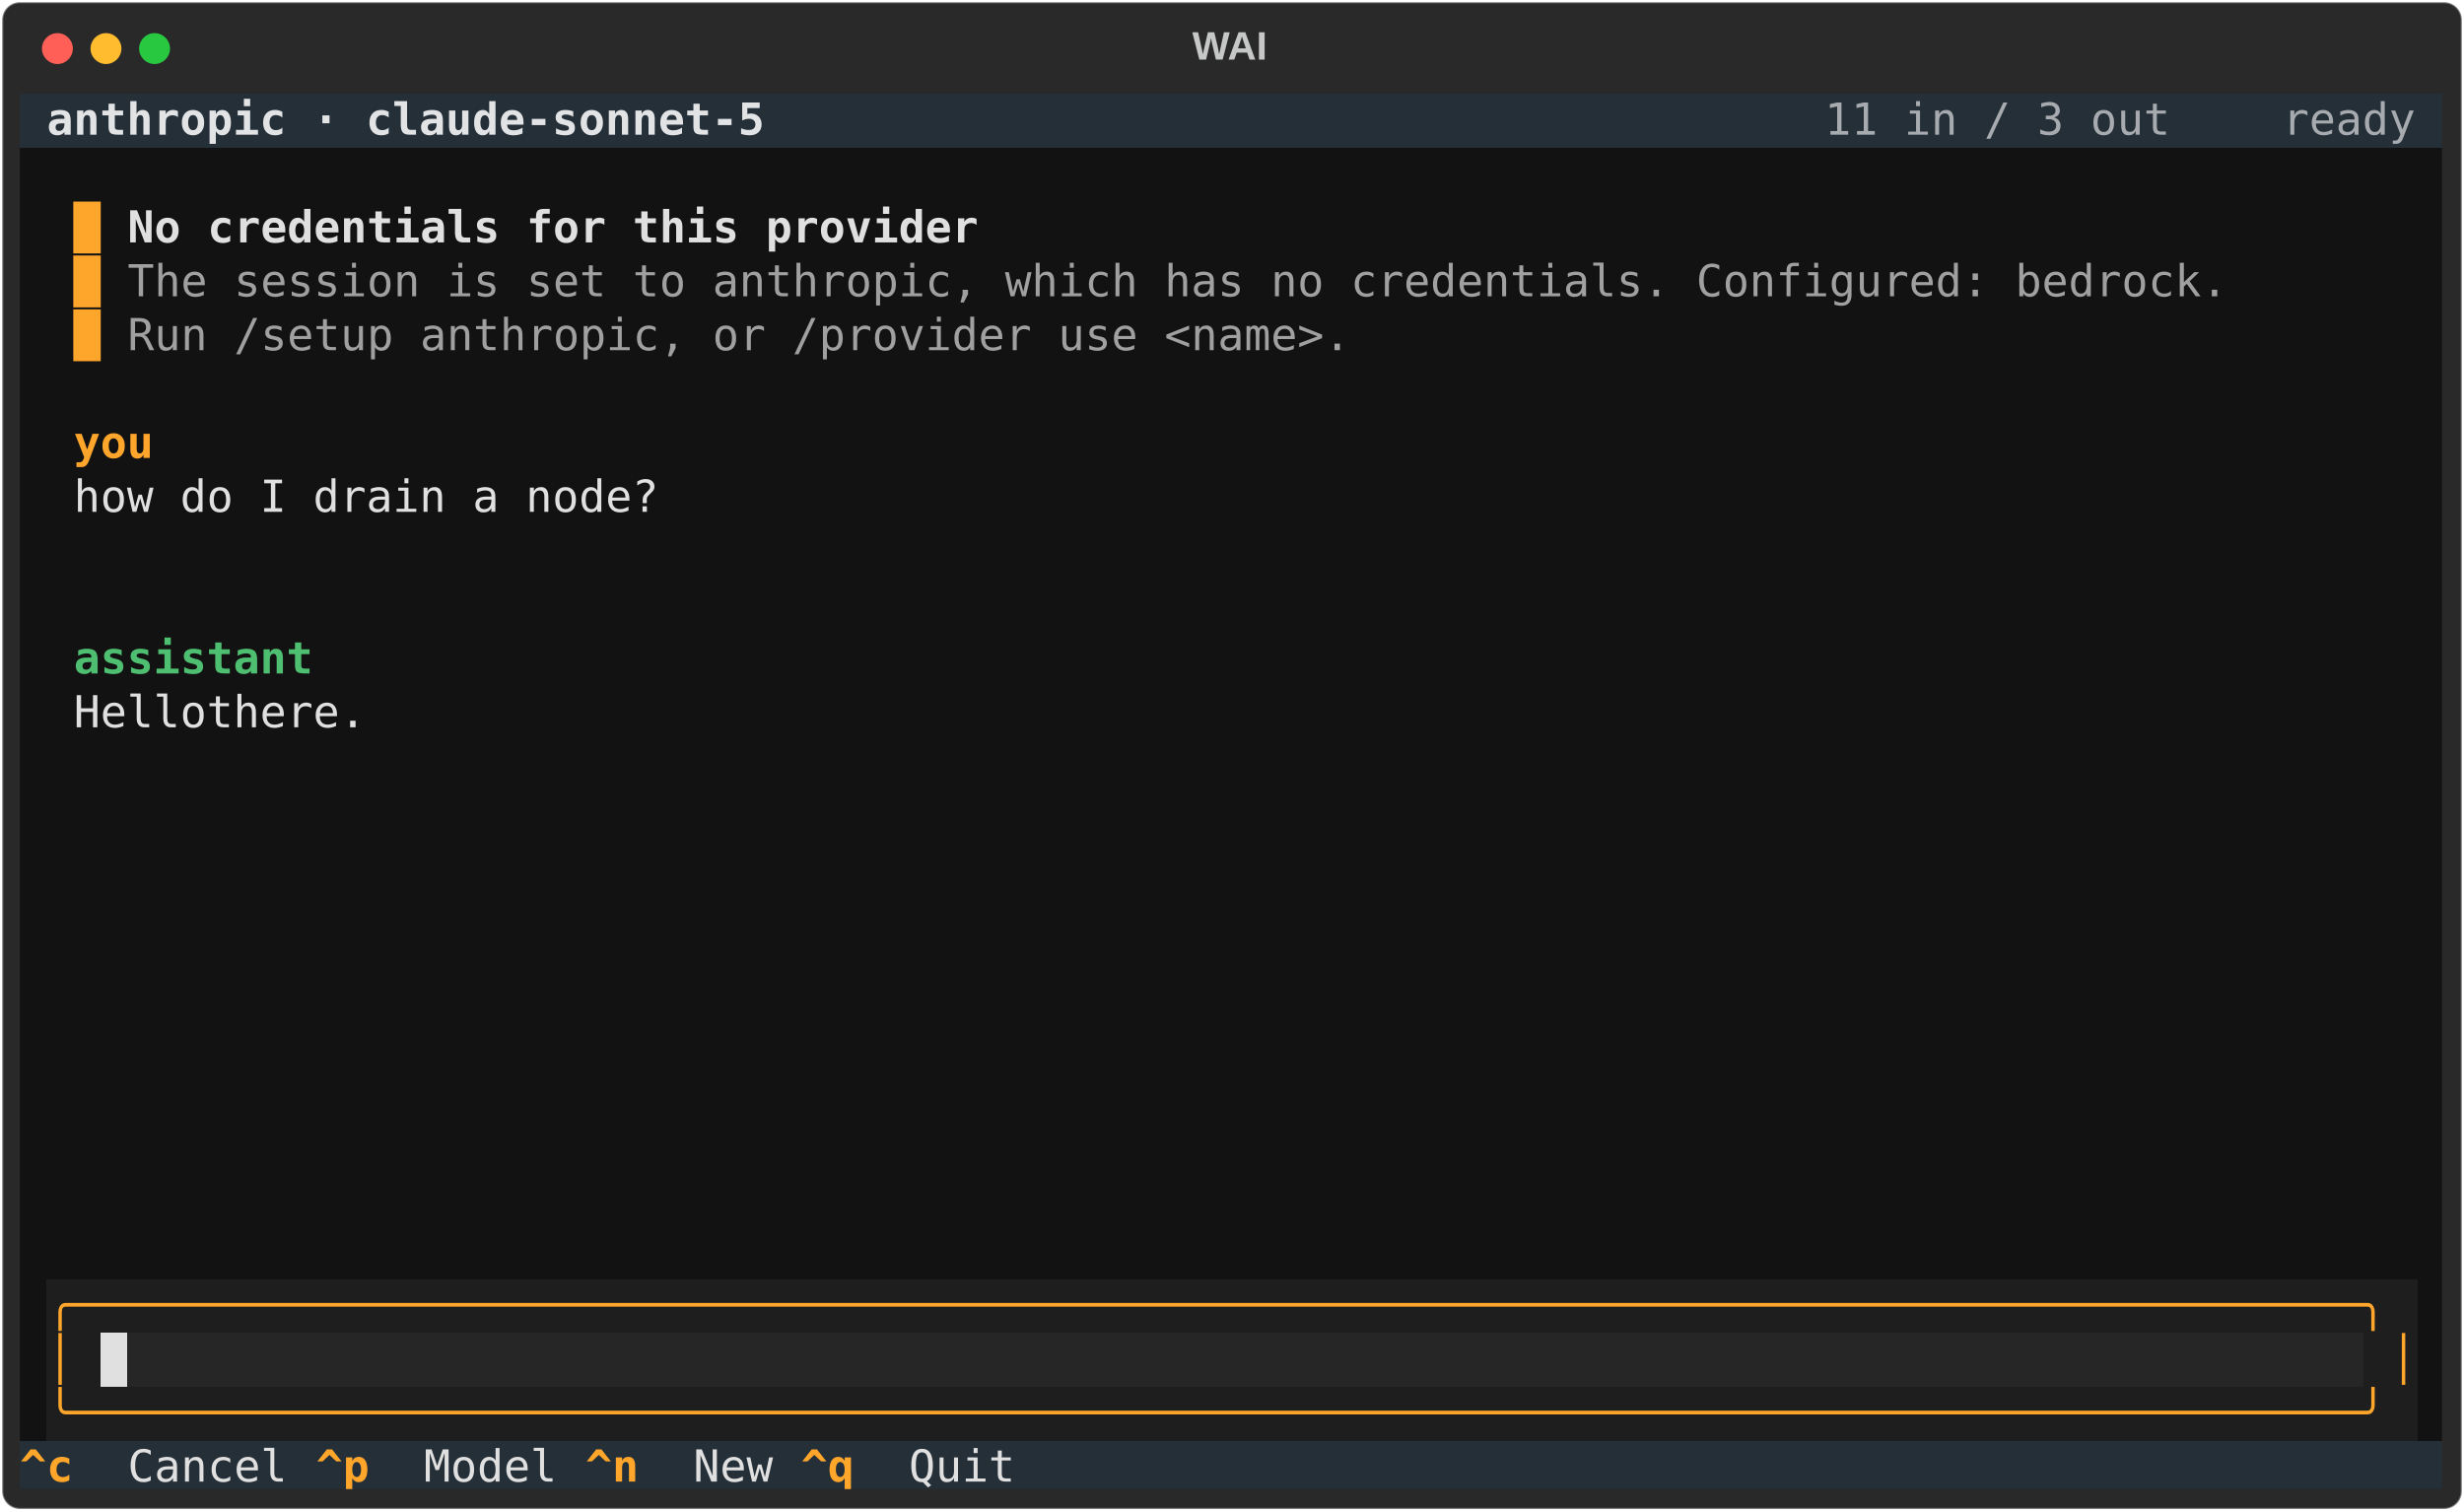
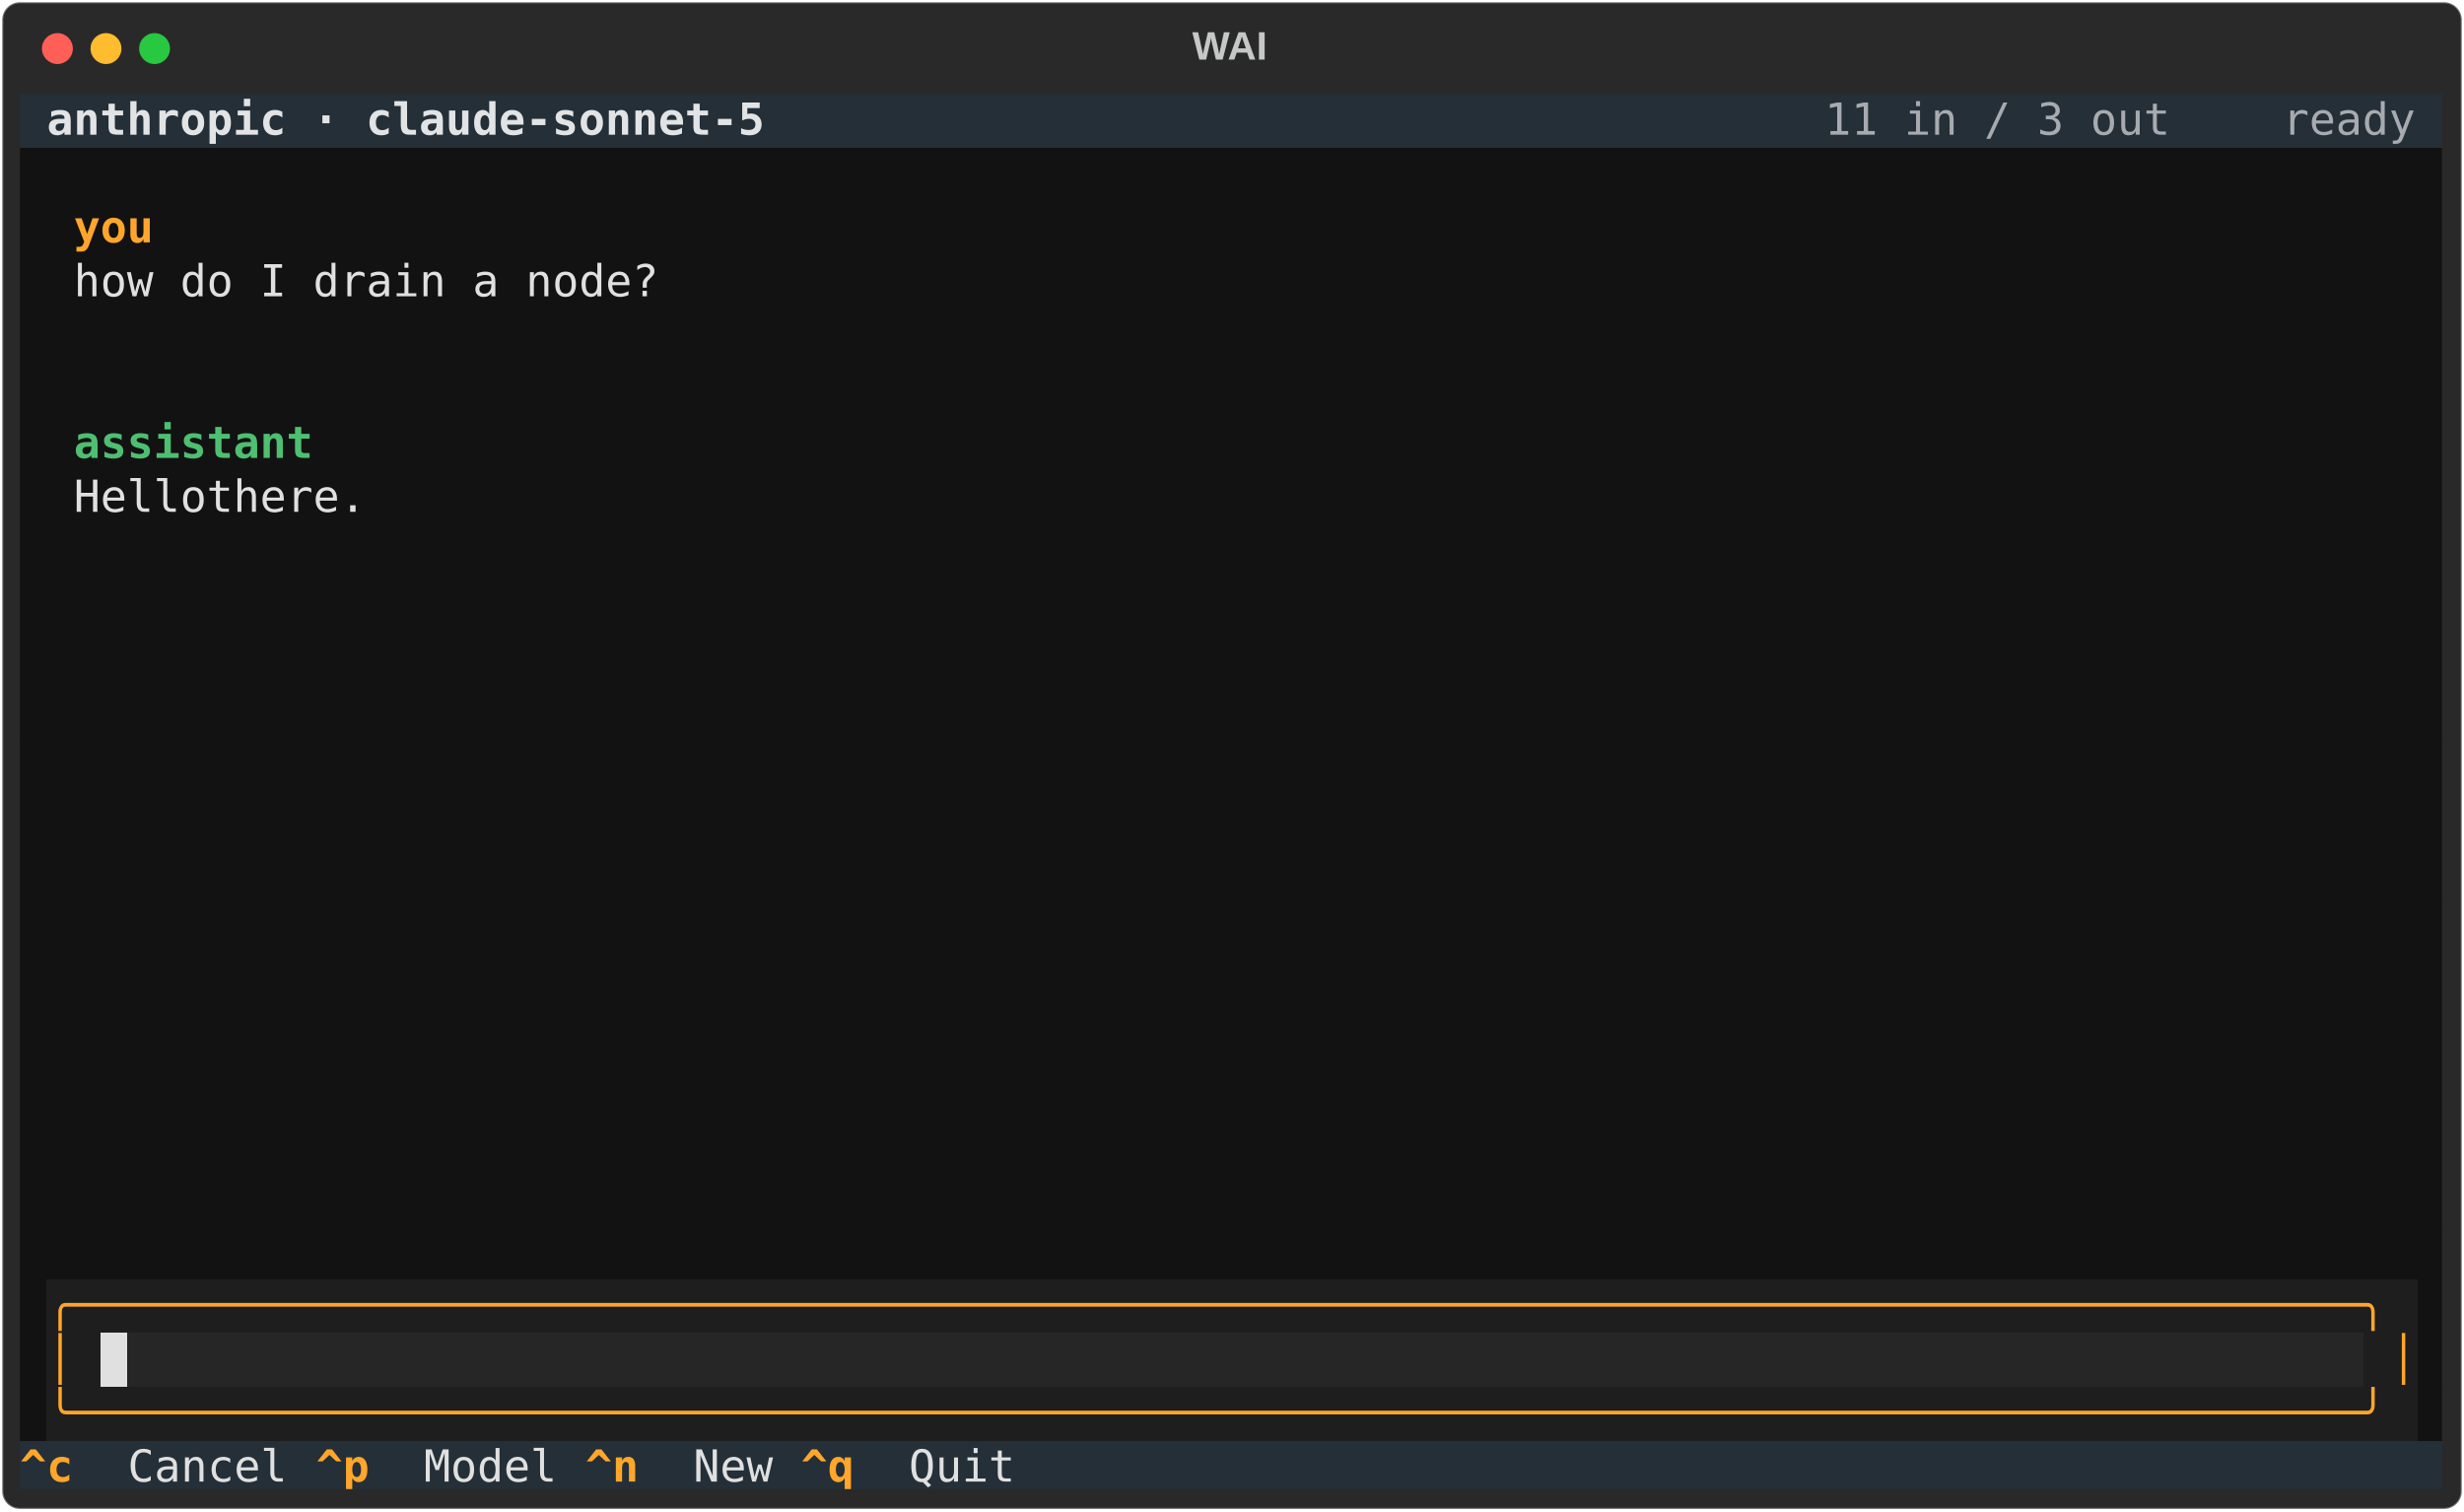
<svg xmlns="http://www.w3.org/2000/svg" class="rich-terminal" viewBox="0 0 1116 684.4">
  <style>

    @font-face {
        font-family: "Fira Code";
        src: local("FiraCode-Regular"),
                url("https://cdnjs.cloudflare.com/ajax/libs/firacode/6.2.0/woff2/FiraCode-Regular.woff2") format("woff2"),
                url("https://cdnjs.cloudflare.com/ajax/libs/firacode/6.2.0/woff/FiraCode-Regular.woff") format("woff");
        font-style: normal;
        font-weight: 400;
    }
    @font-face {
        font-family: "Fira Code";
        src: local("FiraCode-Bold"),
                url("https://cdnjs.cloudflare.com/ajax/libs/firacode/6.2.0/woff2/FiraCode-Bold.woff2") format("woff2"),
                url("https://cdnjs.cloudflare.com/ajax/libs/firacode/6.2.0/woff/FiraCode-Bold.woff") format("woff");
        font-style: bold;
        font-weight: 700;
    }

    .terminal-matrix {
        font-family: Fira Code, monospace;
        font-size: 20px;
        line-height: 24.4px;
        font-variant-east-asian: full-width;
    }

    .terminal-title {
        font-size: 18px;
        font-weight: bold;
        font-family: arial;
    }

    .terminal-r1 { fill: #c5c8c6 }
.terminal-r2 { fill: #e2e3e5;font-weight: bold }
.terminal-r3 { fill: #a7abaf }
.terminal-r4 { fill: #fea62b }
- .terminal-r5 { fill: #e0e0e0;font-weight: bold }
- .terminal-r6 { fill: #a0a0a0 }
- .terminal-r7 { fill: #fea62b;font-weight: bold }
- .terminal-r8 { fill: #e0e0e0 }
- .terminal-r9 { fill: #4ebf71;font-weight: bold }
- .terminal-r10 { fill: #121212 }
- .terminal-r11 { fill: #ffa62b;font-weight: bold }
+ .terminal-r5 { fill: #fea62b;font-weight: bold }
+ .terminal-r6 { fill: #e0e0e0 }
+ .terminal-r7 { fill: #4ebf71;font-weight: bold }
+ .terminal-r8 { fill: #121212 }
+ .terminal-r9 { fill: #ffa62b;font-weight: bold }
    </style>
  <defs>
    <clipPath id="terminal-clip-terminal">
      <rect x="0" y="0" width="1097.0" height="633.4" />
    </clipPath>
    <clipPath id="terminal-line-0">
      <rect x="0" y="1.5" width="1098" height="24.65" />
    </clipPath>
    <clipPath id="terminal-line-1">
      <rect x="0" y="25.9" width="1098" height="24.65" />
    </clipPath>
    <clipPath id="terminal-line-2">
      <rect x="0" y="50.3" width="1098" height="24.65" />
    </clipPath>
    <clipPath id="terminal-line-3">
      <rect x="0" y="74.7" width="1098" height="24.65" />
    </clipPath>
    <clipPath id="terminal-line-4">
      <rect x="0" y="99.1" width="1098" height="24.65" />
    </clipPath>
    <clipPath id="terminal-line-5">
      <rect x="0" y="123.5" width="1098" height="24.65" />
    </clipPath>
    <clipPath id="terminal-line-6">
      <rect x="0" y="147.9" width="1098" height="24.65" />
    </clipPath>
    <clipPath id="terminal-line-7">
      <rect x="0" y="172.3" width="1098" height="24.65" />
    </clipPath>
    <clipPath id="terminal-line-8">
      <rect x="0" y="196.7" width="1098" height="24.65" />
    </clipPath>
    <clipPath id="terminal-line-9">
      <rect x="0" y="221.1" width="1098" height="24.65" />
    </clipPath>
    <clipPath id="terminal-line-10">
      <rect x="0" y="245.5" width="1098" height="24.65" />
    </clipPath>
    <clipPath id="terminal-line-11">
      <rect x="0" y="269.9" width="1098" height="24.65" />
    </clipPath>
    <clipPath id="terminal-line-12">
      <rect x="0" y="294.3" width="1098" height="24.65" />
    </clipPath>
    <clipPath id="terminal-line-13">
      <rect x="0" y="318.7" width="1098" height="24.65" />
    </clipPath>
    <clipPath id="terminal-line-14">
      <rect x="0" y="343.1" width="1098" height="24.65" />
    </clipPath>
    <clipPath id="terminal-line-15">
      <rect x="0" y="367.5" width="1098" height="24.65" />
    </clipPath>
    <clipPath id="terminal-line-16">
      <rect x="0" y="391.9" width="1098" height="24.65" />
    </clipPath>
    <clipPath id="terminal-line-17">
      <rect x="0" y="416.3" width="1098" height="24.65" />
    </clipPath>
    <clipPath id="terminal-line-18">
      <rect x="0" y="440.7" width="1098" height="24.65" />
    </clipPath>
    <clipPath id="terminal-line-19">
      <rect x="0" y="465.1" width="1098" height="24.65" />
    </clipPath>
    <clipPath id="terminal-line-20">
      <rect x="0" y="489.5" width="1098" height="24.65" />
    </clipPath>
    <clipPath id="terminal-line-21">
      <rect x="0" y="513.9" width="1098" height="24.65" />
    </clipPath>
    <clipPath id="terminal-line-22">
      <rect x="0" y="538.3" width="1098" height="24.65" />
    </clipPath>
    <clipPath id="terminal-line-23">
      <rect x="0" y="562.7" width="1098" height="24.65" />
    </clipPath>
    <clipPath id="terminal-line-24">
      <rect x="0" y="587.1" width="1098" height="24.65" />
    </clipPath>
  </defs>
  <rect fill="#292929" stroke="rgba(255,255,255,0.35)" stroke-width="1" x="1" y="1" width="1114" height="682.4" rx="8" />
  <text class="terminal-title" fill="#c5c8c6" text-anchor="middle" x="557" y="27">WAI</text>
  <g transform="translate(26,22)">
    <circle cx="0" cy="0" r="7" fill="#ff5f57" />
    <circle cx="22" cy="0" r="7" fill="#febc2e" />
    <circle cx="44" cy="0" r="7" fill="#28c840" />
  </g>
  <g transform="translate(9, 41)" clip-path="url(#terminal-clip-terminal)">
    <rect fill="#242f38" x="0" y="1.5" width="12.2" height="24.65" shape-rendering="crispEdges" />
    <rect fill="#242f38" x="12.2" y="1.5" width="329.4" height="24.65" shape-rendering="crispEdges" />
    <rect fill="#242f38" x="341.6" y="1.5" width="475.8" height="24.65" shape-rendering="crispEdges" />
    <rect fill="#242f38" x="817.4" y="1.5" width="158.6" height="24.65" shape-rendering="crispEdges" />
    <rect fill="#242f38" x="976" y="1.5" width="24.4" height="24.65" shape-rendering="crispEdges" />
    <rect fill="#242f38" x="1000.4" y="1.5" width="0" height="24.65" shape-rendering="crispEdges" />
    <rect fill="#242f38" x="1000.4" y="1.5" width="24.4" height="24.65" shape-rendering="crispEdges" />
    <rect fill="#242f38" x="1024.8" y="1.5" width="61" height="24.65" shape-rendering="crispEdges" />
    <rect fill="#242f38" x="1085.8" y="1.5" width="12.2" height="24.65" shape-rendering="crispEdges" />
    <rect fill="#121212" x="0" y="25.9" width="1098" height="24.65" shape-rendering="crispEdges" />
    <rect fill="#121212" x="0" y="50.3" width="24.4" height="24.65" shape-rendering="crispEdges" />
-     <rect fill="#121212" x="24.4" y="50.3" width="12.2" height="24.65" shape-rendering="crispEdges" />
-     <rect fill="#121212" x="36.6" y="50.3" width="12.2" height="24.65" shape-rendering="crispEdges" />
-     <rect fill="#121212" x="48.8" y="50.3" width="390.4" height="24.65" shape-rendering="crispEdges" />
-     <rect fill="#121212" x="439.2" y="50.3" width="658.8" height="24.65" shape-rendering="crispEdges" />
+     <rect fill="#121212" x="24.4" y="50.3" width="36.6" height="24.65" shape-rendering="crispEdges" />
+     <rect fill="#121212" x="61" y="50.3" width="1037" height="24.65" shape-rendering="crispEdges" />
    <rect fill="#121212" x="0" y="74.7" width="24.4" height="24.65" shape-rendering="crispEdges" />
-     <rect fill="#121212" x="24.4" y="74.7" width="12.2" height="24.65" shape-rendering="crispEdges" />
-     <rect fill="#121212" x="36.6" y="74.7" width="12.2" height="24.65" shape-rendering="crispEdges" />
-     <rect fill="#121212" x="48.8" y="74.7" width="963.8" height="24.65" shape-rendering="crispEdges" />
-     <rect fill="#121212" x="1012.6" y="74.7" width="85.4" height="24.65" shape-rendering="crispEdges" />
-     <rect fill="#121212" x="0" y="99.1" width="24.4" height="24.65" shape-rendering="crispEdges" />
-     <rect fill="#121212" x="24.4" y="99.1" width="12.2" height="24.65" shape-rendering="crispEdges" />
-     <rect fill="#121212" x="36.6" y="99.1" width="12.2" height="24.65" shape-rendering="crispEdges" />
-     <rect fill="#121212" x="48.8" y="99.1" width="561.2" height="24.65" shape-rendering="crispEdges" />
-     <rect fill="#121212" x="610" y="99.1" width="488" height="24.65" shape-rendering="crispEdges" />
+     <rect fill="#121212" x="24.4" y="74.7" width="268.4" height="24.65" shape-rendering="crispEdges" />
+     <rect fill="#121212" x="292.8" y="74.7" width="805.2" height="24.65" shape-rendering="crispEdges" />
+     <rect fill="#121212" x="0" y="99.1" width="1098" height="24.65" shape-rendering="crispEdges" />
    <rect fill="#121212" x="0" y="123.5" width="1098" height="24.65" shape-rendering="crispEdges" />
    <rect fill="#121212" x="0" y="147.9" width="24.4" height="24.65" shape-rendering="crispEdges" />
-     <rect fill="#121212" x="24.4" y="147.9" width="36.6" height="24.65" shape-rendering="crispEdges" />
-     <rect fill="#121212" x="61" y="147.9" width="1037" height="24.65" shape-rendering="crispEdges" />
+     <rect fill="#121212" x="24.4" y="147.9" width="109.8" height="24.65" shape-rendering="crispEdges" />
+     <rect fill="#121212" x="134.2" y="147.9" width="963.8" height="24.65" shape-rendering="crispEdges" />
    <rect fill="#121212" x="0" y="172.3" width="24.4" height="24.65" shape-rendering="crispEdges" />
-     <rect fill="#121212" x="24.4" y="172.3" width="268.4" height="24.65" shape-rendering="crispEdges" />
-     <rect fill="#121212" x="292.8" y="172.3" width="805.2" height="24.65" shape-rendering="crispEdges" />
+     <rect fill="#121212" x="24.4" y="172.3" width="134.2" height="24.65" shape-rendering="crispEdges" />
+     <rect fill="#121212" x="158.6" y="172.3" width="939.4" height="24.65" shape-rendering="crispEdges" />
    <rect fill="#121212" x="0" y="196.7" width="1098" height="24.65" shape-rendering="crispEdges" />
    <rect fill="#121212" x="0" y="221.1" width="1098" height="24.65" shape-rendering="crispEdges" />
-     <rect fill="#121212" x="0" y="245.5" width="24.4" height="24.65" shape-rendering="crispEdges" />
-     <rect fill="#121212" x="24.4" y="245.5" width="109.8" height="24.65" shape-rendering="crispEdges" />
-     <rect fill="#121212" x="134.2" y="245.5" width="963.8" height="24.65" shape-rendering="crispEdges" />
-     <rect fill="#121212" x="0" y="269.9" width="24.4" height="24.65" shape-rendering="crispEdges" />
-     <rect fill="#121212" x="24.4" y="269.9" width="134.2" height="24.65" shape-rendering="crispEdges" />
-     <rect fill="#121212" x="158.6" y="269.9" width="939.4" height="24.65" shape-rendering="crispEdges" />
+     <rect fill="#121212" x="0" y="245.5" width="1098" height="24.65" shape-rendering="crispEdges" />
+     <rect fill="#121212" x="0" y="269.9" width="1098" height="24.65" shape-rendering="crispEdges" />
    <rect fill="#121212" x="0" y="294.3" width="1098" height="24.65" shape-rendering="crispEdges" />
    <rect fill="#121212" x="0" y="318.7" width="1098" height="24.65" shape-rendering="crispEdges" />
    <rect fill="#121212" x="0" y="343.1" width="1098" height="24.65" shape-rendering="crispEdges" />
    <rect fill="#121212" x="0" y="367.5" width="1098" height="24.65" shape-rendering="crispEdges" />
    <rect fill="#121212" x="0" y="391.9" width="1098" height="24.65" shape-rendering="crispEdges" />
    <rect fill="#121212" x="0" y="416.3" width="1098" height="24.65" shape-rendering="crispEdges" />
    <rect fill="#121212" x="0" y="440.7" width="1098" height="24.65" shape-rendering="crispEdges" />
    <rect fill="#121212" x="0" y="465.1" width="1098" height="24.65" shape-rendering="crispEdges" />
    <rect fill="#121212" x="0" y="489.5" width="1098" height="24.65" shape-rendering="crispEdges" />
    <rect fill="#121212" x="0" y="513.9" width="1098" height="24.65" shape-rendering="crispEdges" />
    <rect fill="#121212" x="0" y="538.3" width="12.2" height="24.65" shape-rendering="crispEdges" />
    <rect fill="#1e1e1e" x="12.2" y="538.3" width="1073.6" height="24.65" shape-rendering="crispEdges" />
    <rect fill="#121212" x="1085.8" y="538.3" width="12.2" height="24.65" shape-rendering="crispEdges" />
    <rect fill="#121212" x="0" y="562.7" width="12.2" height="24.65" shape-rendering="crispEdges" />
    <rect fill="#1e1e1e" x="12.2" y="562.7" width="12.2" height="24.65" shape-rendering="crispEdges" />
    <rect fill="#1e1e1e" x="24.4" y="562.7" width="12.2" height="24.65" shape-rendering="crispEdges" />
    <rect fill="#e0e0e0" x="36.6" y="562.7" width="12.2" height="24.65" shape-rendering="crispEdges" />
    <rect fill="#262626" x="48.8" y="562.7" width="1012.6" height="24.65" shape-rendering="crispEdges" />
    <rect fill="#1e1e1e" x="1061.4" y="562.7" width="12.2" height="24.65" shape-rendering="crispEdges" />
    <rect fill="#1e1e1e" x="1073.6" y="562.7" width="12.2" height="24.65" shape-rendering="crispEdges" />
    <rect fill="#121212" x="1085.8" y="562.7" width="12.2" height="24.65" shape-rendering="crispEdges" />
    <rect fill="#121212" x="0" y="587.1" width="12.2" height="24.65" shape-rendering="crispEdges" />
    <rect fill="#1e1e1e" x="12.2" y="587.1" width="1073.6" height="24.65" shape-rendering="crispEdges" />
    <rect fill="#121212" x="1085.8" y="587.1" width="12.2" height="24.65" shape-rendering="crispEdges" />
    <rect fill="#242f38" x="0" y="611.5" width="48.8" height="24.65" shape-rendering="crispEdges" />
    <rect fill="#242f38" x="48.8" y="611.5" width="85.4" height="24.65" shape-rendering="crispEdges" />
    <rect fill="#242f38" x="134.2" y="611.5" width="48.8" height="24.65" shape-rendering="crispEdges" />
    <rect fill="#242f38" x="183" y="611.5" width="73.2" height="24.65" shape-rendering="crispEdges" />
    <rect fill="#242f38" x="256.2" y="611.5" width="48.8" height="24.65" shape-rendering="crispEdges" />
    <rect fill="#242f38" x="305" y="611.5" width="48.8" height="24.65" shape-rendering="crispEdges" />
    <rect fill="#242f38" x="353.8" y="611.5" width="48.8" height="24.65" shape-rendering="crispEdges" />
    <rect fill="#242f38" x="402.6" y="611.5" width="61" height="24.65" shape-rendering="crispEdges" />
    <rect fill="#242f38" x="463.6" y="611.5" width="634.4" height="24.65" shape-rendering="crispEdges" />
    <g class="terminal-matrix">
      <text class="terminal-r2" x="12.2" y="20" textLength="329.4" clip-path="url(#terminal-line-0)">anthropic · claude-sonnet-5</text>
      <text class="terminal-r3" x="817.4" y="20" textLength="158.6" clip-path="url(#terminal-line-0)">11 in / 3 out</text>
      <text class="terminal-r3" x="1024.8" y="20" textLength="61" clip-path="url(#terminal-line-0)">ready</text>
      <text class="terminal-r1" x="1098" y="20" textLength="12.2" clip-path="url(#terminal-line-0)">
</text>
      <text class="terminal-r1" x="1098" y="44.4" textLength="12.2" clip-path="url(#terminal-line-1)">
</text>
-       <text class="terminal-r4" x="24.4" y="68.8" textLength="12.2" clip-path="url(#terminal-line-2)">█</text>
-       <text class="terminal-r5" x="48.8" y="68.8" textLength="390.4" clip-path="url(#terminal-line-2)">No credentials for this provider</text>
+       <text class="terminal-r5" x="24.4" y="68.8" textLength="36.6" clip-path="url(#terminal-line-2)">you</text>
      <text class="terminal-r1" x="1098" y="68.8" textLength="12.2" clip-path="url(#terminal-line-2)">
</text>
-       <text class="terminal-r4" x="24.4" y="93.2" textLength="12.2" clip-path="url(#terminal-line-3)">█</text>
-       <text class="terminal-r6" x="48.8" y="93.2" textLength="963.8" clip-path="url(#terminal-line-3)">The session is set to anthropic, which has no credentials. Configured: bedrock.</text>
+       <text class="terminal-r6" x="24.4" y="93.2" textLength="268.4" clip-path="url(#terminal-line-3)">how do I drain a node?</text>
      <text class="terminal-r1" x="1098" y="93.2" textLength="12.2" clip-path="url(#terminal-line-3)">
</text>
-       <text class="terminal-r4" x="24.4" y="117.6" textLength="12.2" clip-path="url(#terminal-line-4)">█</text>
-       <text class="terminal-r6" x="48.8" y="117.6" textLength="561.2" clip-path="url(#terminal-line-4)">Run /setup anthropic, or /provider use &lt;name&gt;.</text>
      <text class="terminal-r1" x="1098" y="117.6" textLength="12.2" clip-path="url(#terminal-line-4)">
</text>
      <text class="terminal-r1" x="1098" y="142" textLength="12.2" clip-path="url(#terminal-line-5)">
</text>
-       <text class="terminal-r7" x="24.4" y="166.4" textLength="36.6" clip-path="url(#terminal-line-6)">you</text>
+       <text class="terminal-r7" x="24.4" y="166.4" textLength="109.8" clip-path="url(#terminal-line-6)">assistant</text>
      <text class="terminal-r1" x="1098" y="166.4" textLength="12.2" clip-path="url(#terminal-line-6)">
</text>
-       <text class="terminal-r8" x="24.4" y="190.8" textLength="268.4" clip-path="url(#terminal-line-7)">how do I drain a node?</text>
+       <text class="terminal-r6" x="24.4" y="190.8" textLength="134.2" clip-path="url(#terminal-line-7)">Hellothere.</text>
      <text class="terminal-r1" x="1098" y="190.8" textLength="12.2" clip-path="url(#terminal-line-7)">
</text>
      <text class="terminal-r1" x="1098" y="215.2" textLength="12.2" clip-path="url(#terminal-line-8)">
</text>
      <text class="terminal-r1" x="1098" y="239.6" textLength="12.2" clip-path="url(#terminal-line-9)">
</text>
-       <text class="terminal-r9" x="24.4" y="264" textLength="109.8" clip-path="url(#terminal-line-10)">assistant</text>
      <text class="terminal-r1" x="1098" y="264" textLength="12.2" clip-path="url(#terminal-line-10)">
</text>
-       <text class="terminal-r8" x="24.4" y="288.4" textLength="134.2" clip-path="url(#terminal-line-11)">Hellothere.</text>
      <text class="terminal-r1" x="1098" y="288.4" textLength="12.2" clip-path="url(#terminal-line-11)">
</text>
      <text class="terminal-r1" x="1098" y="312.8" textLength="12.2" clip-path="url(#terminal-line-12)">
</text>
      <text class="terminal-r1" x="1098" y="337.2" textLength="12.2" clip-path="url(#terminal-line-13)">
</text>
      <text class="terminal-r1" x="1098" y="361.6" textLength="12.2" clip-path="url(#terminal-line-14)">
</text>
      <text class="terminal-r1" x="1098" y="386" textLength="12.2" clip-path="url(#terminal-line-15)">
</text>
      <text class="terminal-r1" x="1098" y="410.4" textLength="12.2" clip-path="url(#terminal-line-16)">
</text>
      <text class="terminal-r1" x="1098" y="434.8" textLength="12.2" clip-path="url(#terminal-line-17)">
</text>
      <text class="terminal-r1" x="1098" y="459.2" textLength="12.2" clip-path="url(#terminal-line-18)">
</text>
      <text class="terminal-r1" x="1098" y="483.6" textLength="12.2" clip-path="url(#terminal-line-19)">
</text>
      <text class="terminal-r1" x="1098" y="508" textLength="12.2" clip-path="url(#terminal-line-20)">
</text>
      <text class="terminal-r1" x="1098" y="532.4" textLength="12.2" clip-path="url(#terminal-line-21)">
</text>
      <text class="terminal-r4" x="12.2" y="556.8" textLength="1073.6" clip-path="url(#terminal-line-22)">╭──────────────────────────────────────────────────────────────────────────────────────╮</text>
      <text class="terminal-r1" x="1098" y="556.8" textLength="12.2" clip-path="url(#terminal-line-22)">
</text>
      <text class="terminal-r4" x="12.2" y="581.2" textLength="12.2" clip-path="url(#terminal-line-23)">│</text>
      <text class="terminal-r4" x="1073.6" y="581.2" textLength="12.2" clip-path="url(#terminal-line-23)">│</text>
      <text class="terminal-r1" x="1098" y="581.2" textLength="12.2" clip-path="url(#terminal-line-23)">
</text>
      <text class="terminal-r4" x="12.2" y="605.6" textLength="1073.6" clip-path="url(#terminal-line-24)">╰──────────────────────────────────────────────────────────────────────────────────────╯</text>
      <text class="terminal-r1" x="1098" y="605.6" textLength="12.2" clip-path="url(#terminal-line-24)">
</text>
-       <text class="terminal-r11" x="0" y="630" textLength="48.8" clip-path="url(#terminal-line-25)"> ^c </text>
-       <text class="terminal-r8" x="48.8" y="630" textLength="85.4" clip-path="url(#terminal-line-25)">Cancel </text>
-       <text class="terminal-r11" x="134.2" y="630" textLength="48.8" clip-path="url(#terminal-line-25)"> ^p </text>
-       <text class="terminal-r8" x="183" y="630" textLength="73.2" clip-path="url(#terminal-line-25)">Model </text>
-       <text class="terminal-r11" x="256.2" y="630" textLength="48.8" clip-path="url(#terminal-line-25)"> ^n </text>
-       <text class="terminal-r8" x="305" y="630" textLength="48.8" clip-path="url(#terminal-line-25)">New </text>
-       <text class="terminal-r11" x="353.8" y="630" textLength="48.8" clip-path="url(#terminal-line-25)"> ^q </text>
-       <text class="terminal-r8" x="402.6" y="630" textLength="61" clip-path="url(#terminal-line-25)">Quit </text>
+       <text class="terminal-r9" x="0" y="630" textLength="48.8" clip-path="url(#terminal-line-25)"> ^c </text>
+       <text class="terminal-r6" x="48.8" y="630" textLength="85.4" clip-path="url(#terminal-line-25)">Cancel </text>
+       <text class="terminal-r9" x="134.2" y="630" textLength="48.8" clip-path="url(#terminal-line-25)"> ^p </text>
+       <text class="terminal-r6" x="183" y="630" textLength="73.2" clip-path="url(#terminal-line-25)">Model </text>
+       <text class="terminal-r9" x="256.2" y="630" textLength="48.8" clip-path="url(#terminal-line-25)"> ^n </text>
+       <text class="terminal-r6" x="305" y="630" textLength="48.8" clip-path="url(#terminal-line-25)">New </text>
+       <text class="terminal-r9" x="353.8" y="630" textLength="48.8" clip-path="url(#terminal-line-25)"> ^q </text>
+       <text class="terminal-r6" x="402.6" y="630" textLength="61" clip-path="url(#terminal-line-25)">Quit </text>
    </g>
  </g>
</svg>
